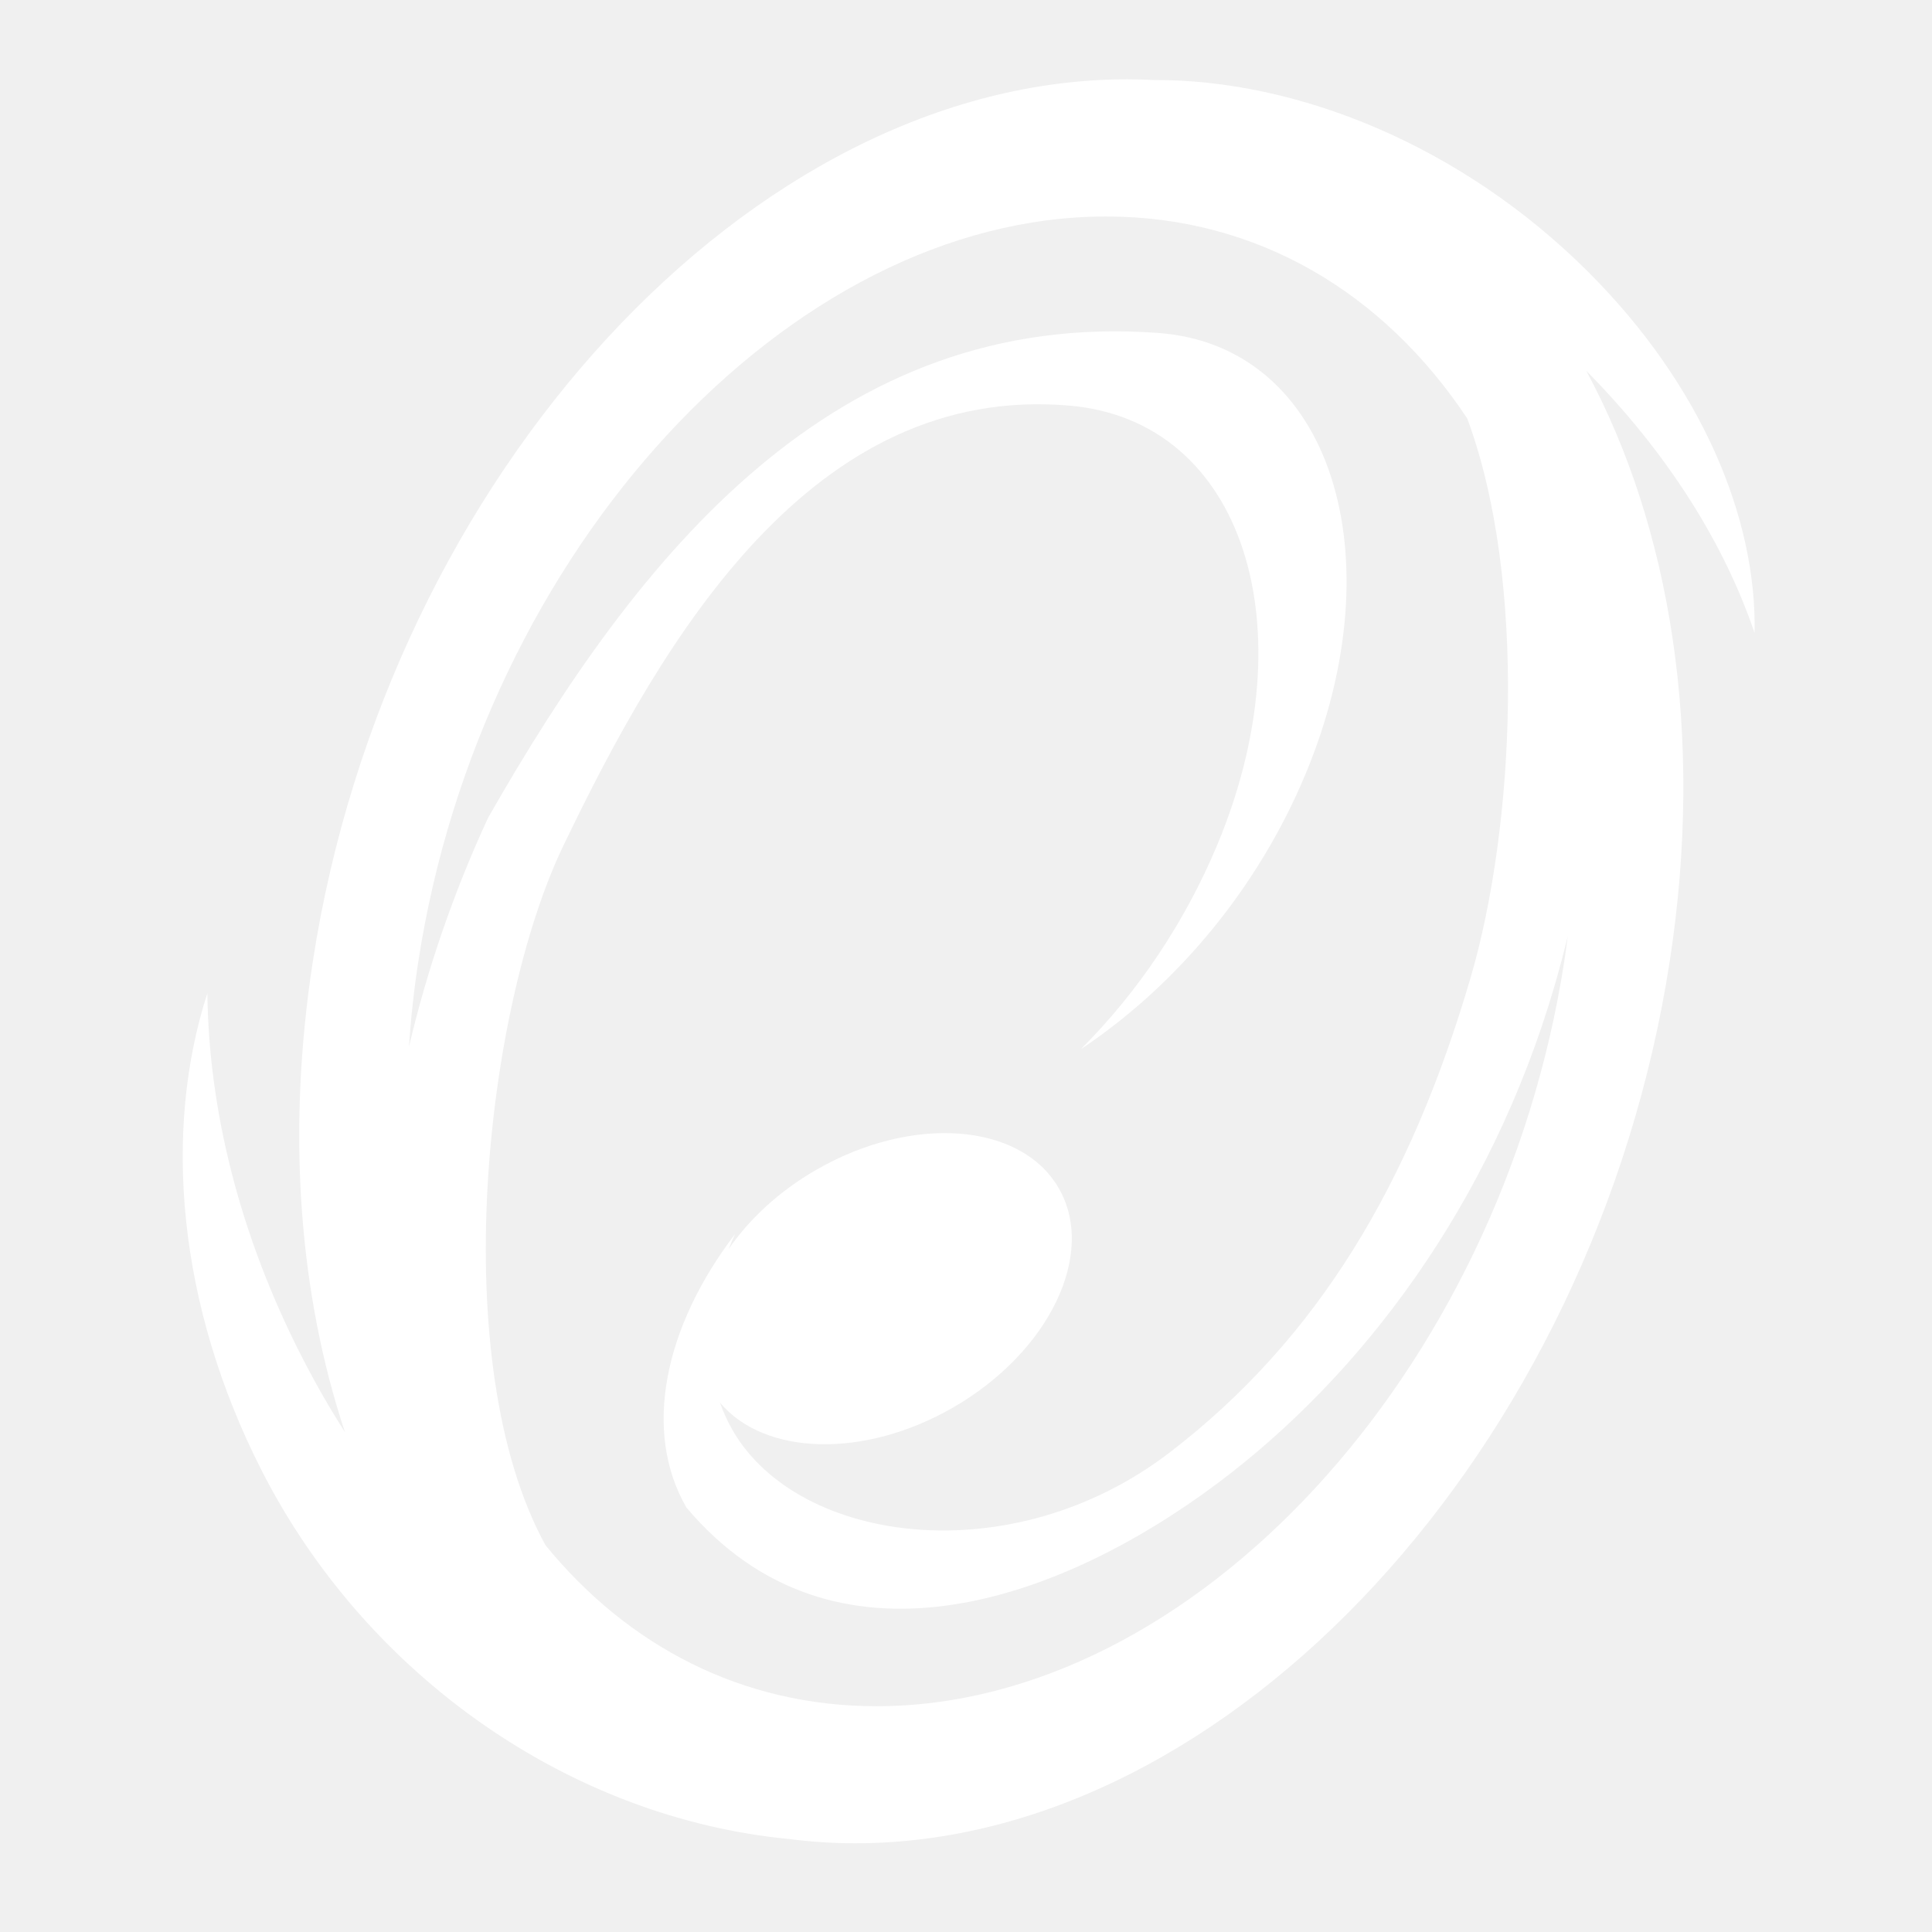
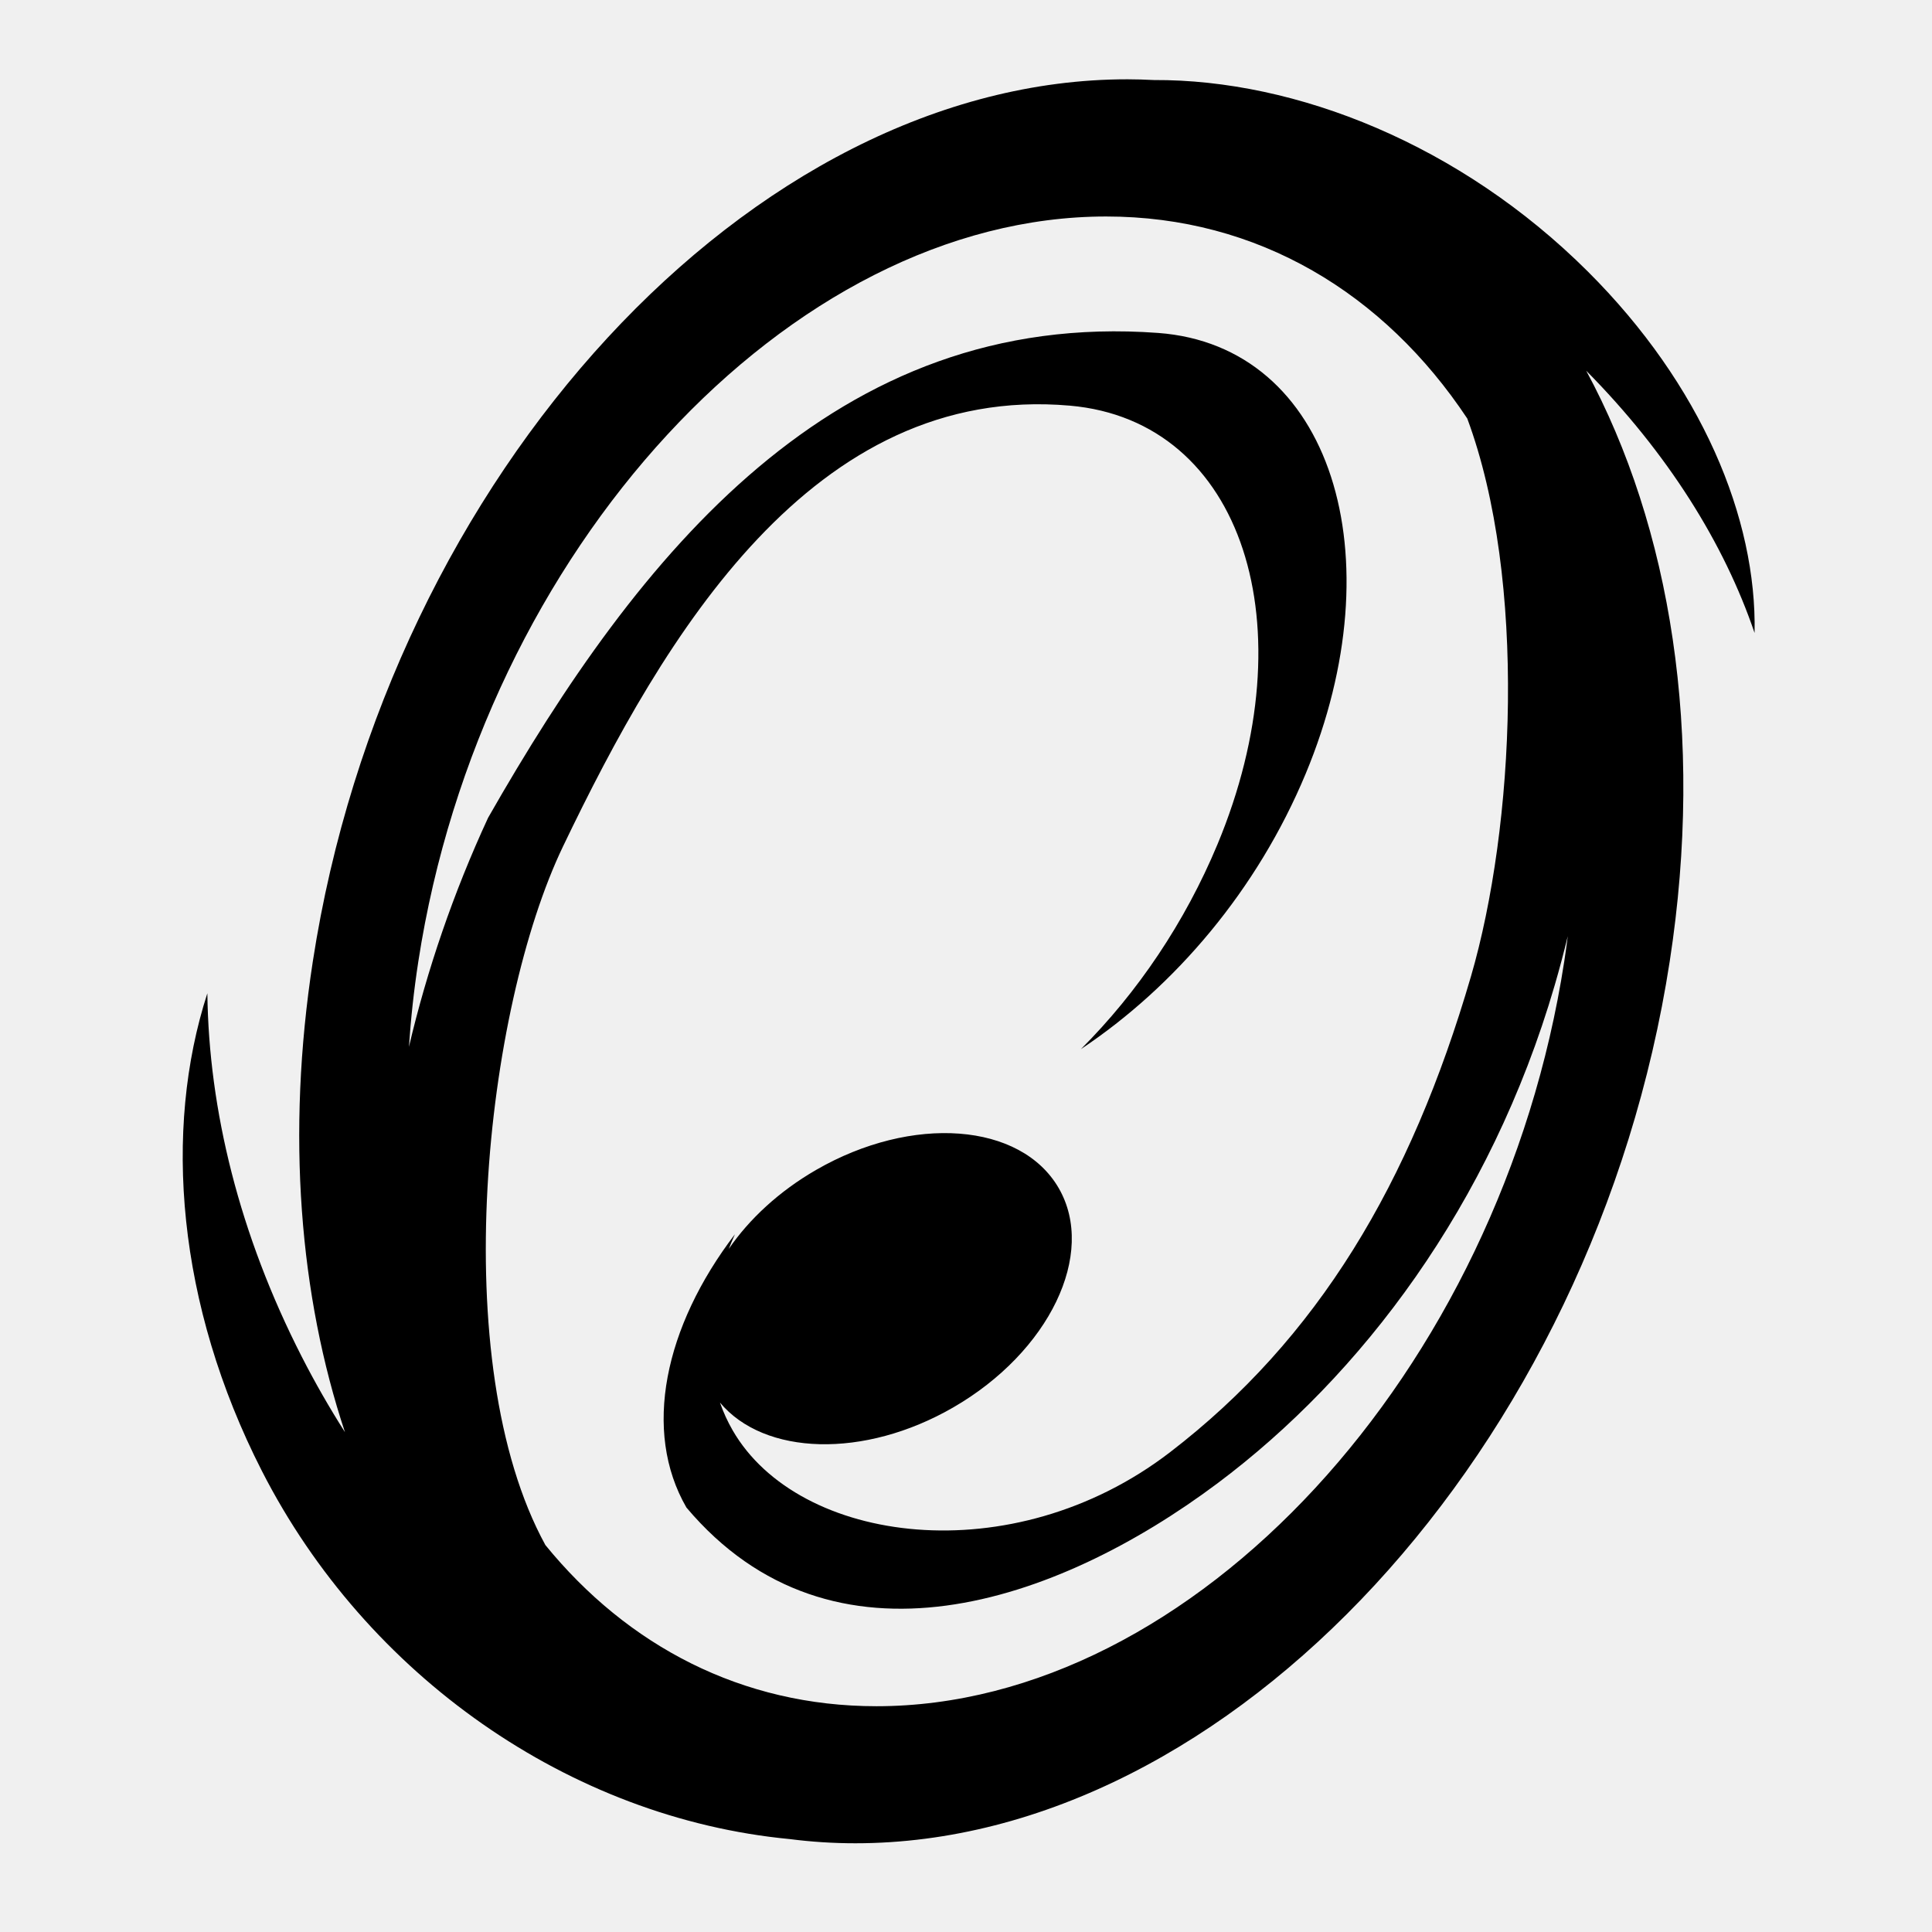
<svg xmlns="http://www.w3.org/2000/svg" viewBox="0 0 512 512" style="height: 512px; width: 512px;">
  <path d="M0 0h512v512H0z" fill="#000" fill-opacity="0" />
  <g class="" transform="translate(0,0)" style="">
-     <path d="M298.736 21.016c-99.298 0-195.928 104.647-215.83 233.736-7.074 45.887-3.493 88.68 8.512 124.787-4.082-6.407-7.92-13.09-11.467-20.034-16.516-32.335-24.627-65.378-25-96.272-11.74 36.254-8.083 82.47 14.482 126.643 27.7 54.227 81.563 91.94 139.87 97.502 5.658.725 11.447 1.108 17.364 1.108 99.298 0 195.93-104.647 215.83-233.736 9.28-60.196.23-115.072-22.133-156.506 21.625 21.867 36.56 45.786 44.617 69.496.623-30.408-14.064-65.766-44.21-95.806-33.718-33.598-77.227-50.91-114.995-50.723-2.328-.118-4.67-.197-7.04-.197zm-5.6 36.357c40.223 0 73.65 20.342 95.702 53.533 15.915 42.888 12.51 108.315.98 147.858-16.02 54.944-40.598 96.035-79.77 126.107-41.79 32.084-98.447 24.39-115.874-5.798-1.365-2.363-2.487-4.832-3.38-7.385 11.724 14.06 38.188 14.944 61.817 1.3 25.48-14.71 38.003-40.727 27.968-58.108-10.036-17.384-38.826-19.548-64.307-4.837-9.83 5.676-17.72 13.037-23.14 20.934.507-1.295 1.043-2.59 1.626-3.88-18.687 24.49-24.562 52.126-12.848 72.417 38.702 45.923 98.07 25.503 140.746-6.426 37.95-28.392 72.32-73.55 89.356-131.988 1.265-4.34 2.416-8.677 3.467-13.008-.286 2.218-.59 4.442-.934 6.678-16.807 109.02-98.412 197.396-182.272 197.396-35.644 0-65.954-15.975-87.74-42.71-26.492-48.396-15.988-142.083 4.675-185.15 26.745-55.742 66.133-122.77 134.324-116.804 46.03 4.027 63.098 58.637 39.128 116.22-8.61 20.685-21.192 39.314-36.21 54.313 24.91-16.6 46.72-42.13 59.572-73 23.97-57.583 6.94-113.422-39.13-116.805-85.737-6.296-137.638 58.55-177.542 128.485-9.21 19.9-16.182 40.35-20.977 60.707.494-7.435 1.312-14.99 2.493-22.652C127.67 145.75 209.275 57.373 293.135 57.373z" fill="#ffffff" fill-opacity="1" />
+     <path d="M298.736 21.016c-99.298 0-195.928 104.647-215.83 233.736-7.074 45.887-3.493 88.68 8.512 124.787-4.082-6.407-7.92-13.09-11.467-20.034-16.516-32.335-24.627-65.378-25-96.272-11.74 36.254-8.083 82.47 14.482 126.643 27.7 54.227 81.563 91.94 139.87 97.502 5.658.725 11.447 1.108 17.364 1.108 99.298 0 195.93-104.647 215.83-233.736 9.28-60.196.23-115.072-22.133-156.506 21.625 21.867 36.56 45.786 44.617 69.496.623-30.408-14.064-65.766-44.21-95.806-33.718-33.598-77.227-50.91-114.995-50.723-2.328-.118-4.67-.197-7.04-.197zm-5.6 36.357c40.223 0 73.65 20.342 95.702 53.533 15.915 42.888 12.51 108.315.98 147.858-16.02 54.944-40.598 96.035-79.77 126.107-41.79 32.084-98.447 24.39-115.874-5.798-1.365-2.363-2.487-4.832-3.38-7.385 11.724 14.06 38.188 14.944 61.817 1.3 25.48-14.71 38.003-40.727 27.968-58.108-10.036-17.384-38.826-19.548-64.307-4.837-9.83 5.676-17.72 13.037-23.14 20.934.507-1.295 1.043-2.59 1.626-3.88-18.687 24.49-24.562 52.126-12.848 72.417 38.702 45.923 98.07 25.503 140.746-6.426 37.95-28.392 72.32-73.55 89.356-131.988 1.265-4.34 2.416-8.677 3.467-13.008-.286 2.218-.59 4.442-.934 6.678-16.807 109.02-98.412 197.396-182.272 197.396-35.644 0-65.954-15.975-87.74-42.71-26.492-48.396-15.988-142.083 4.675-185.15 26.745-55.742 66.133-122.77 134.324-116.804 46.03 4.027 63.098 58.637 39.128 116.22-8.61 20.685-21.192 39.314-36.21 54.313 24.91-16.6 46.72-42.13 59.572-73 23.97-57.583 6.94-113.422-39.13-116.805-85.737-6.296-137.638 58.55-177.542 128.485-9.21 19.9-16.182 40.35-20.977 60.707.494-7.435 1.312-14.99 2.493-22.652C127.67 145.75 209.275 57.373 293.135 57.373z" fill="#000000" fill-opacity="1" />
  </g>
</svg>
